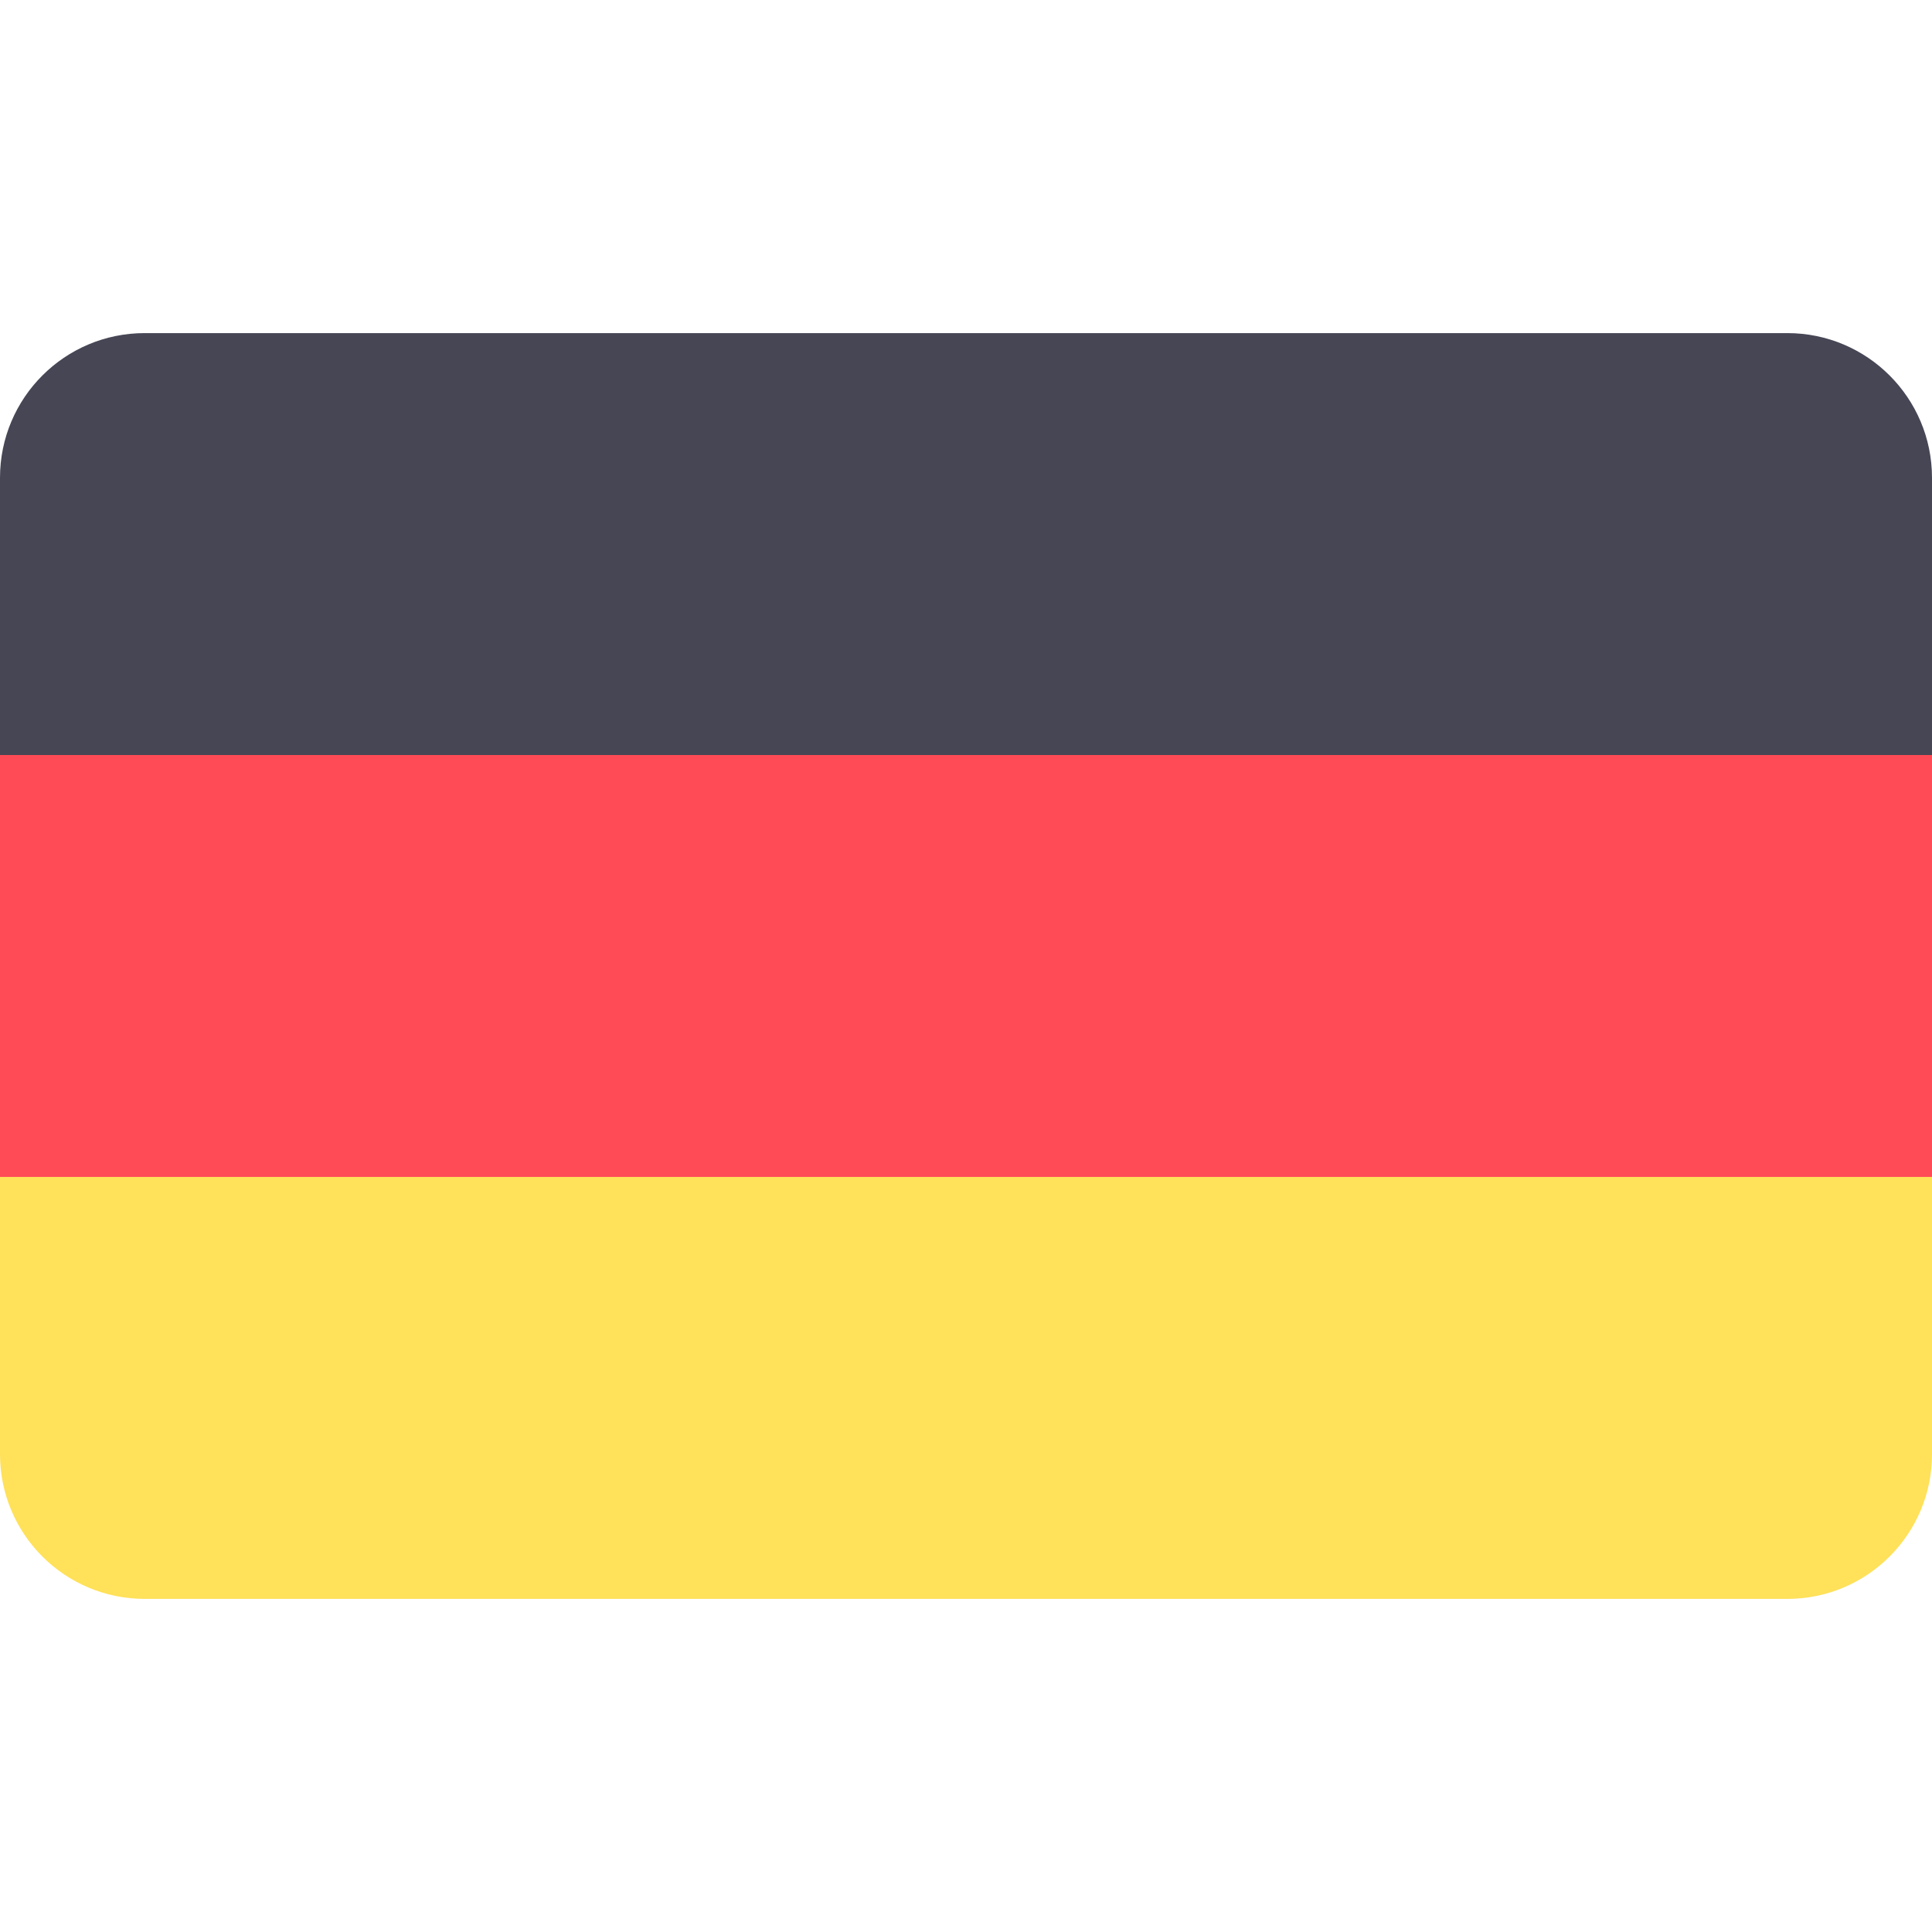
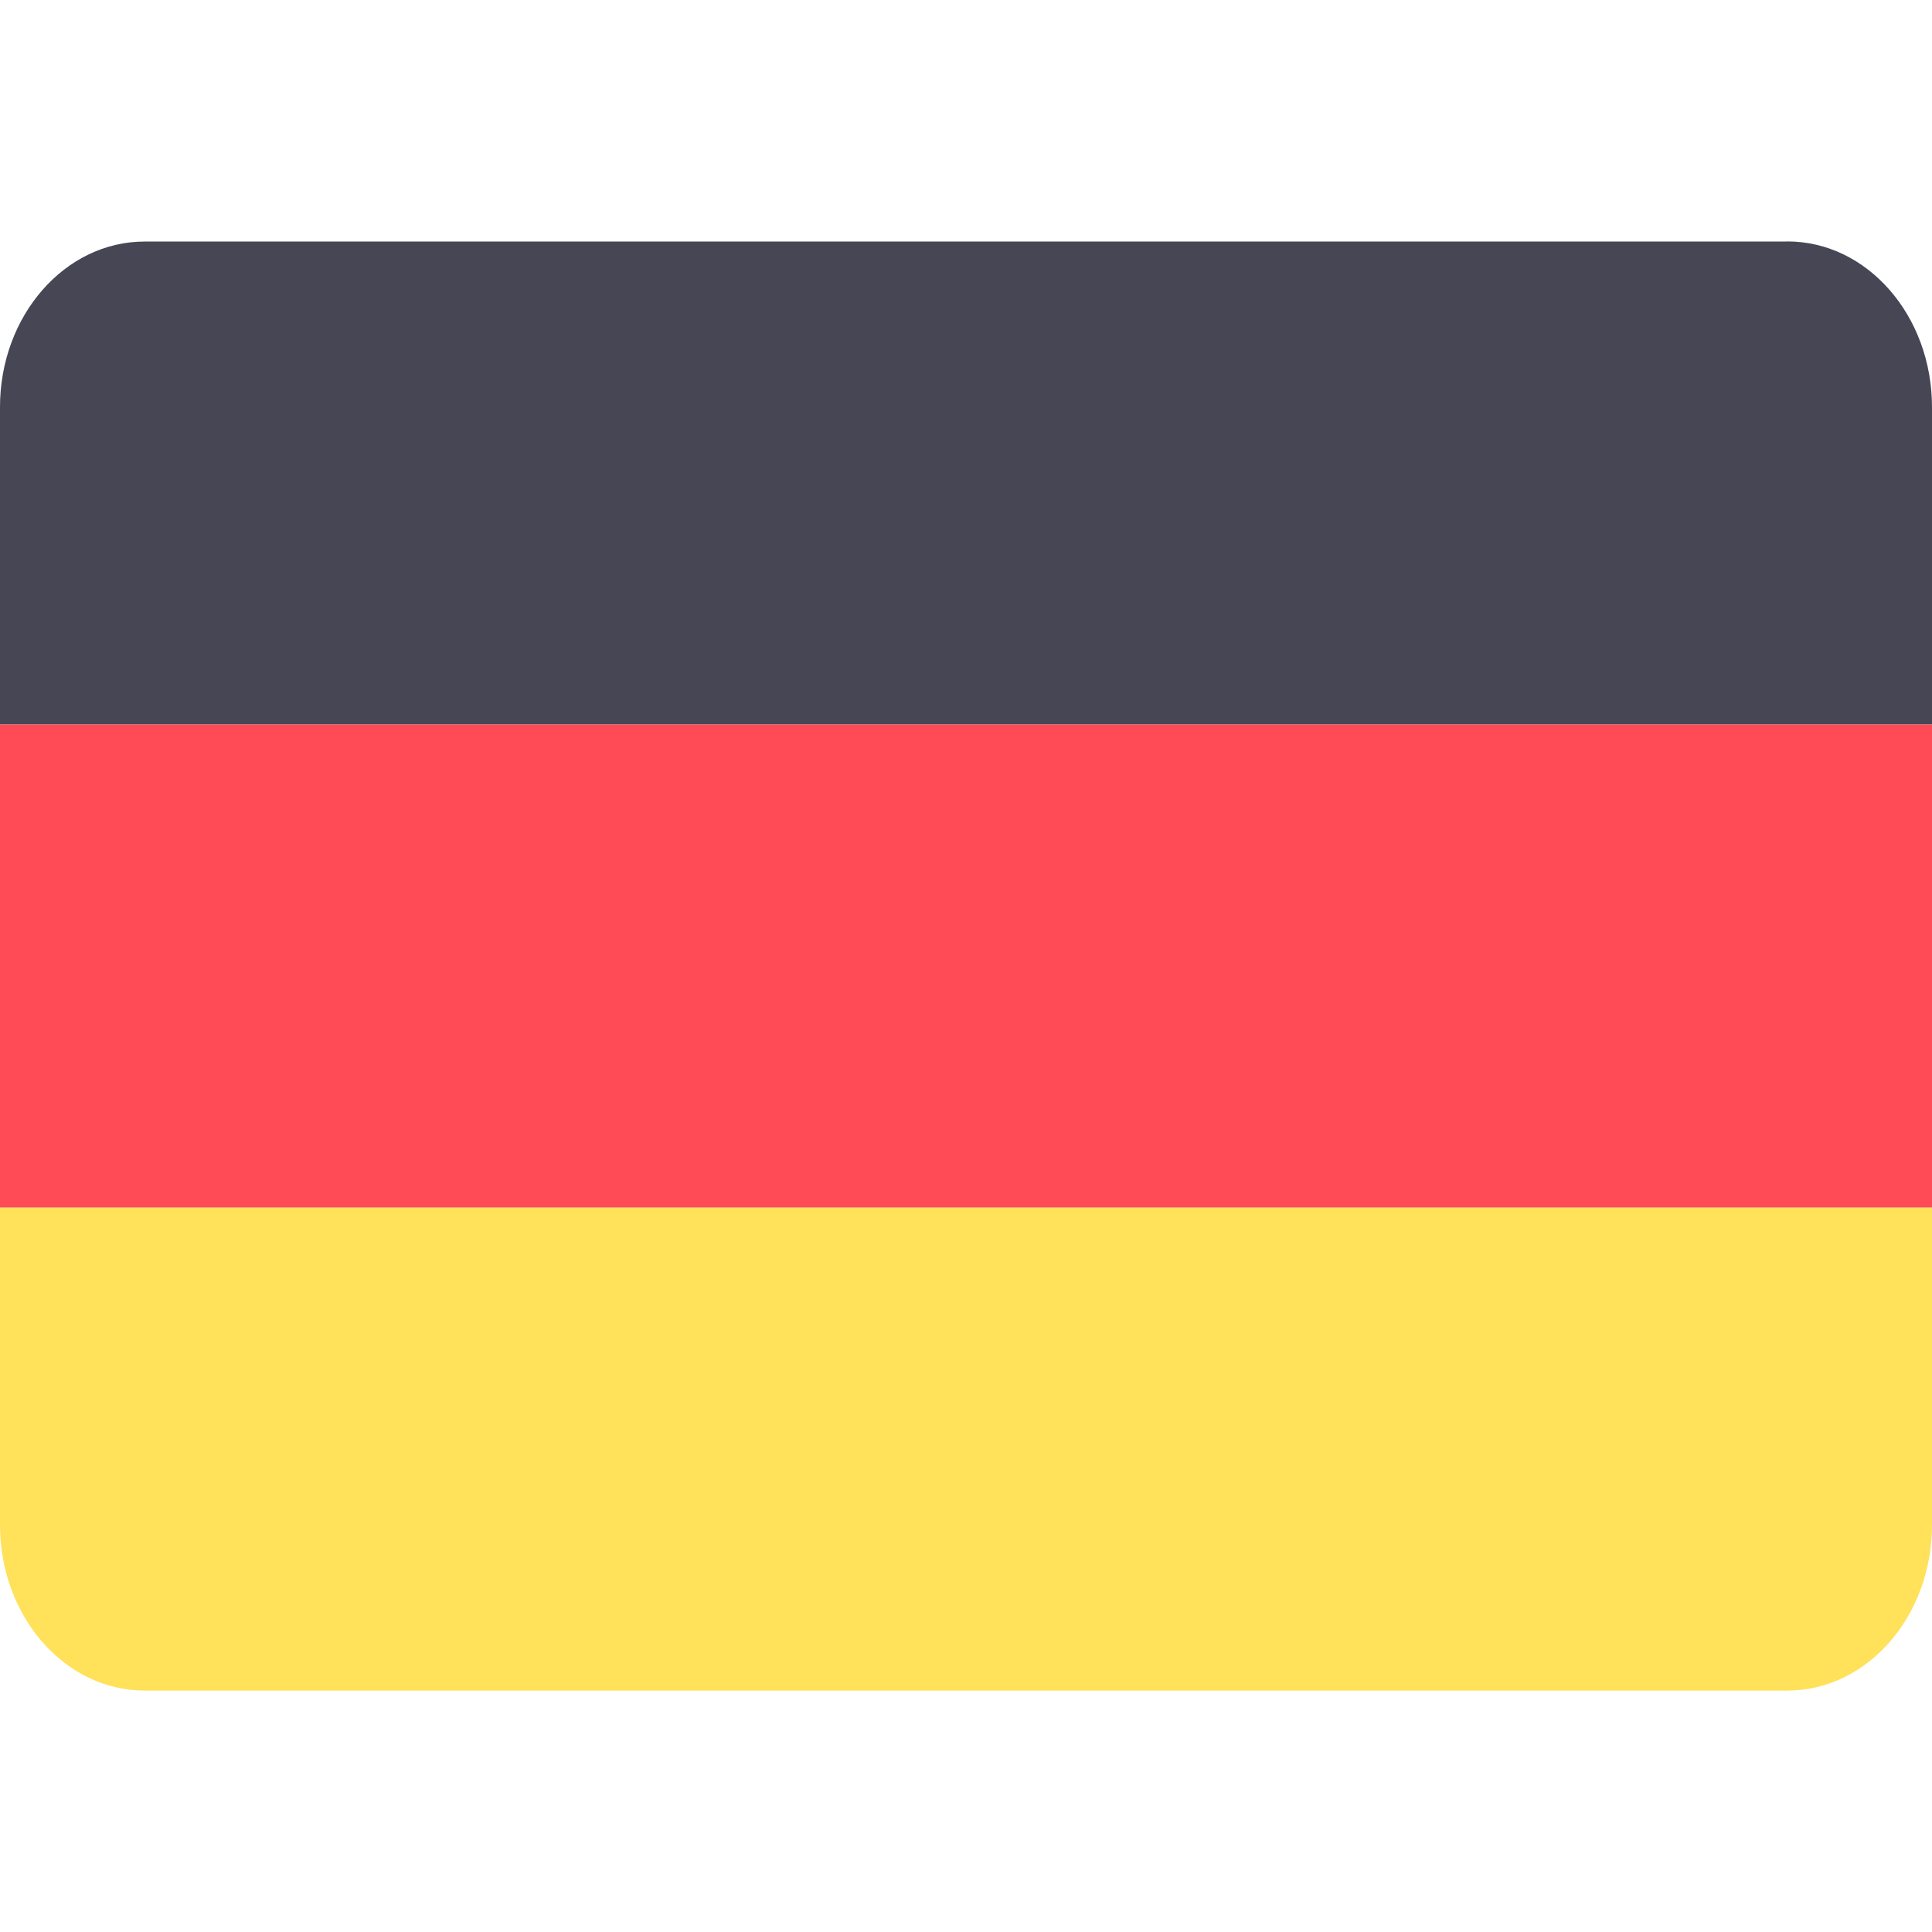
- <svg xmlns="http://www.w3.org/2000/svg" version="1.1" id="Layer_1" x="0px" y="0px" viewBox="0 0 512 512" style="enable-background:new 0 0 512 512;" xml:space="preserve">
-   <path style="fill:#464655;" d="M473.655,88.276H38.345C17.167,88.276,0,105.443,0,126.621v73.471h512v-73.471  C512,105.443,494.833,88.276,473.655,88.276z" />
-   <path style="fill:#FFE15A;" d="M0,385.379c0,21.177,17.167,38.345,38.345,38.345h435.31c21.177,0,38.345-17.167,38.345-38.345  v-73.471H0V385.379z" />
-   <rect y="200.09" style="fill:#FF4B55;" width="512" height="111.81" />
-   <g>
- </g>
-   <g>
- </g>
-   <g>
- </g>
-   <g>
- </g>
-   <g>
- </g>
-   <g>
- </g>
-   <g>
- </g>
-   <g>
- </g>
-   <g>
- </g>
-   <g>
- </g>
-   <g>
- </g>
-   <g>
- </g>
-   <g>
- </g>
-   <g>
- </g>
-   <g>
- </g>
+ <svg xmlns="http://www.w3.org/2000/svg" width="64" height="64" viewBox="0 0 16.933 16.933" version="1.1" id="svg716">
+   <defs id="defs713" />
+   <g id="layer1">
+     <path style="fill:#464655;stroke-width:0.025" d="M 15.665,2.117 H 1.268 C 0.568,2.117 8.2349198e-7,2.767 8.2349198e-7,3.568 V 6.35 H 16.933 V 3.568 c 0,-0.802 -0.568,-1.452 -1.268,-1.452 z" id="path143322" />
+     <path style="fill:#ffe15a;stroke-width:0.025" d="m 8.2349198e-7,13.365 c 0,0.802 0.568,1.452 1.268,1.452 h 14.397 c 0.7,0 1.268,-0.65 1.268,-1.452 V 10.583 H 8.2349198e-7 Z" id="path143324" />
+     <rect y="6.35" style="fill:#ff4b55;stroke-width:0.025" width="16.933" height="4.233" id="rect143326" x="9.7364925e-08" />
+   </g>
</svg>
